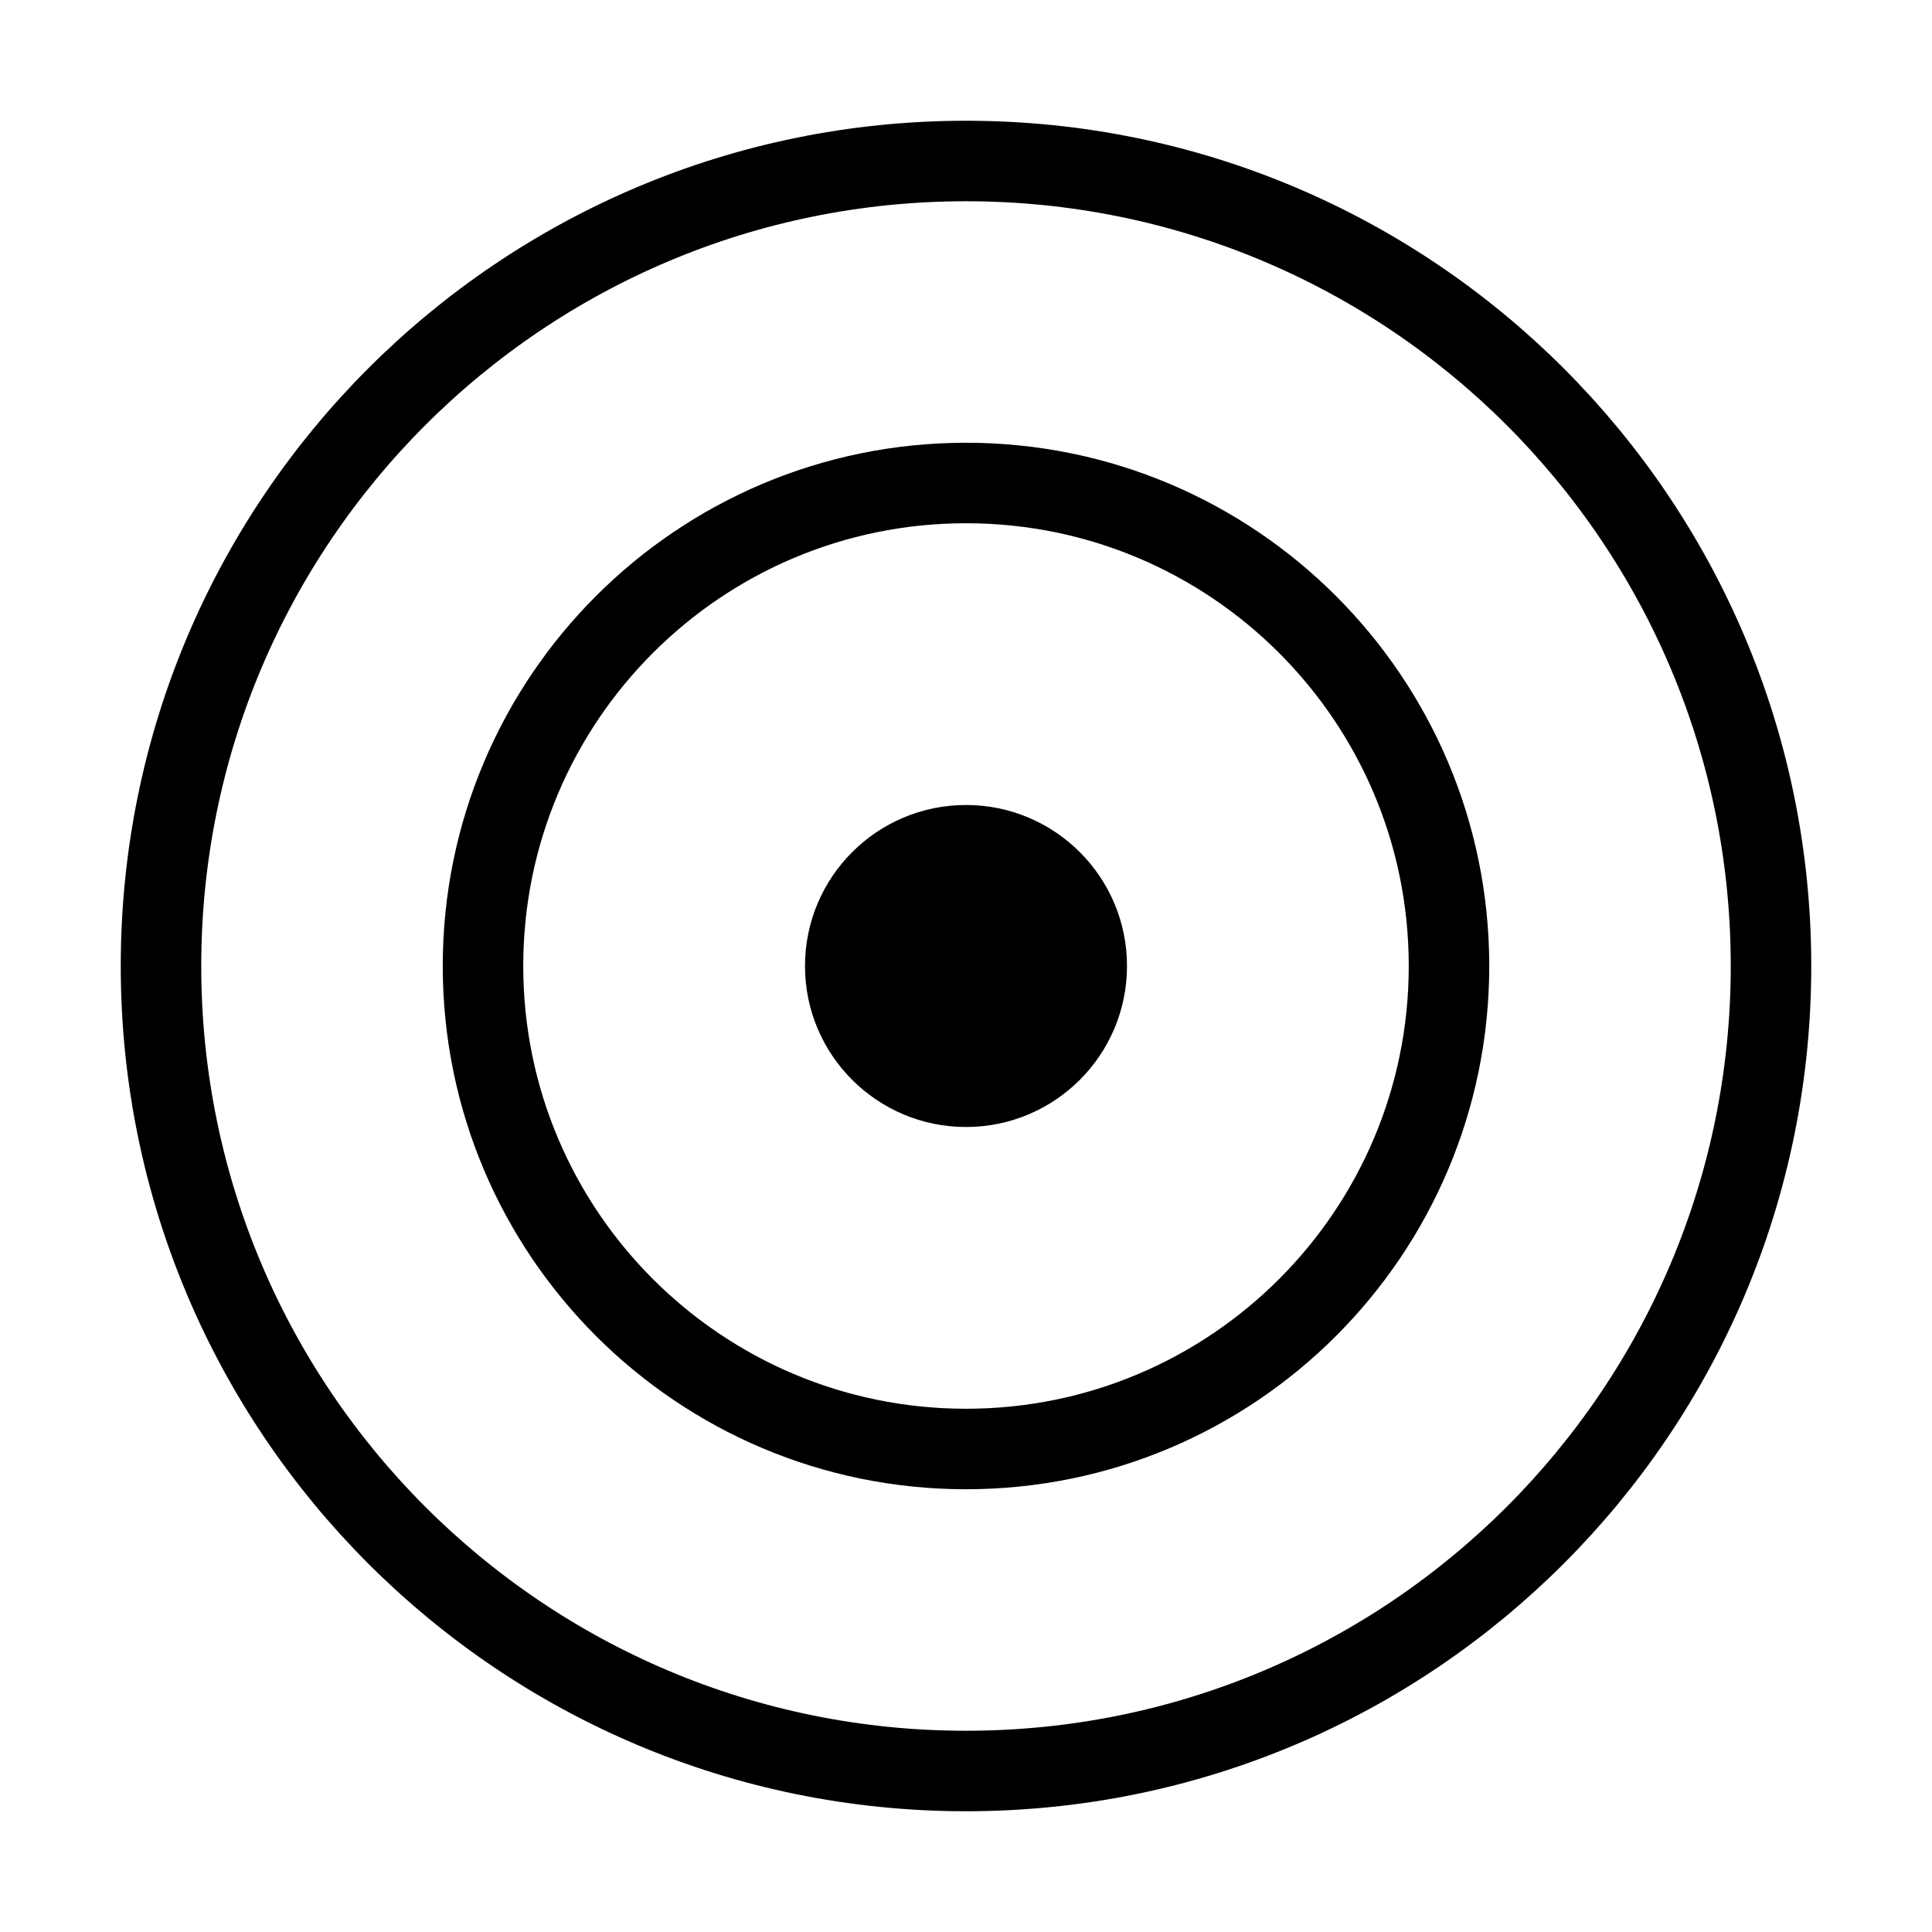
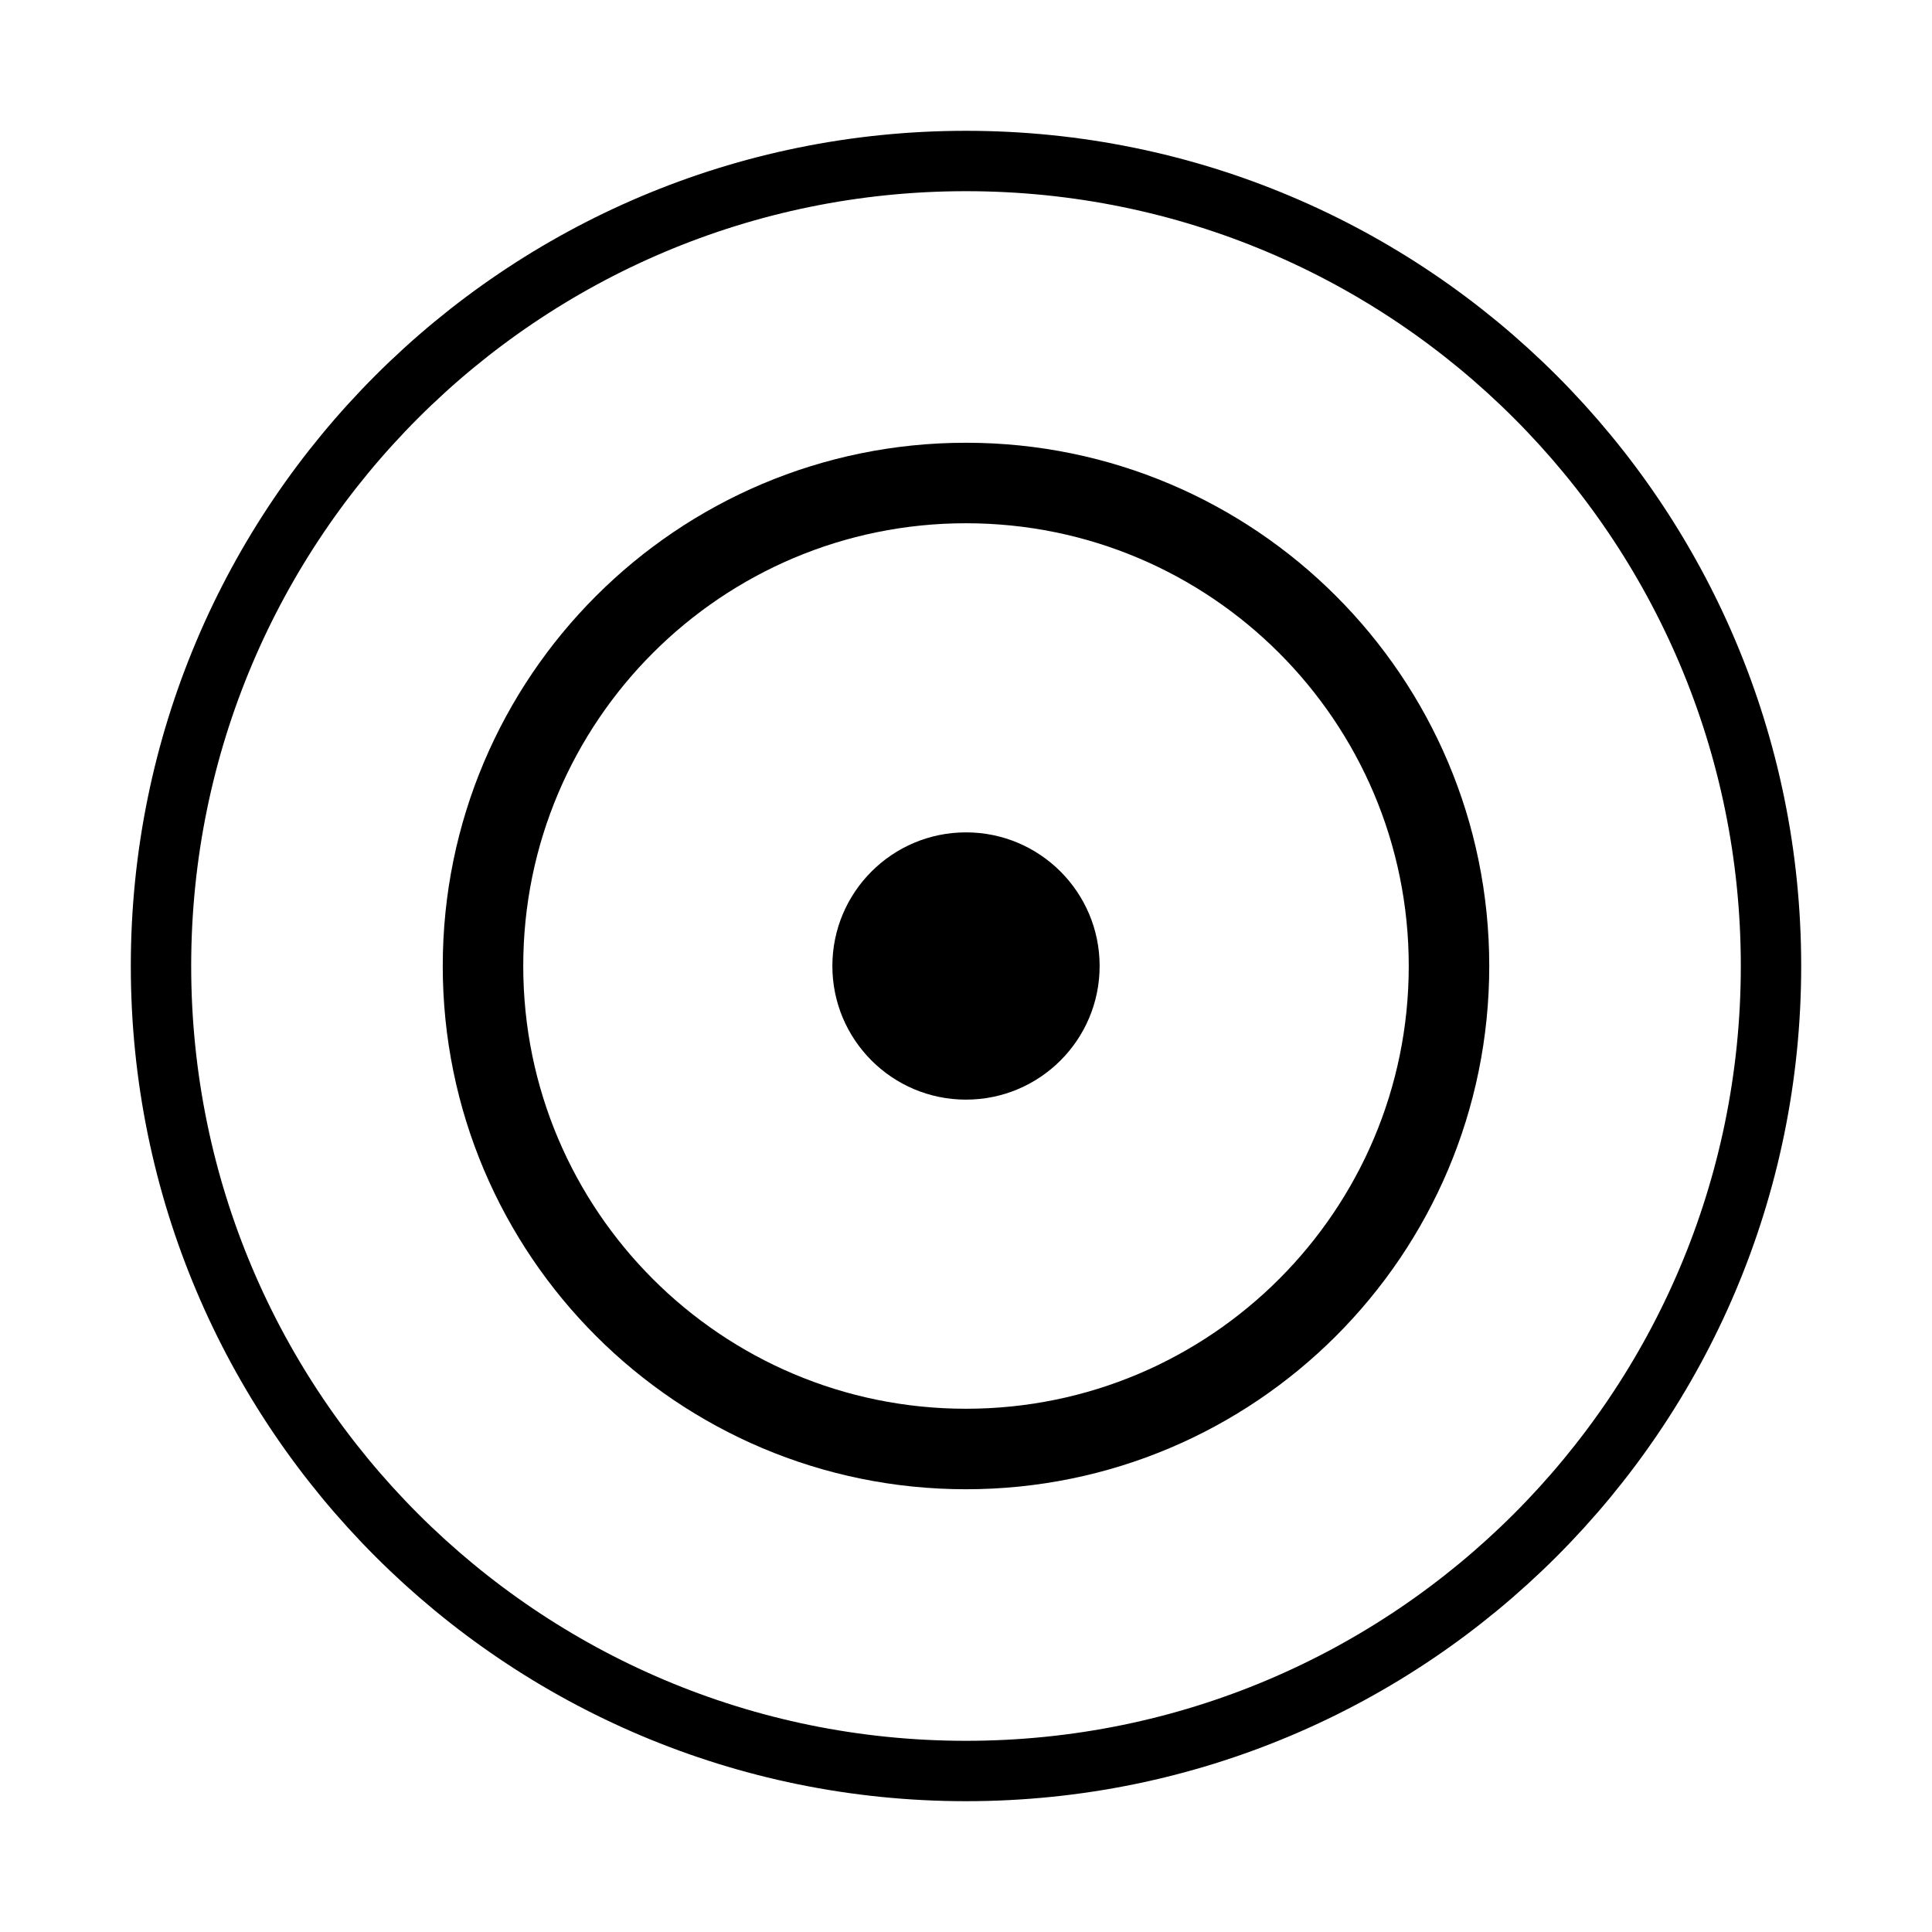
<svg xmlns="http://www.w3.org/2000/svg" width="24" height="24" viewBox="0 0 24 24" fill="none" role="img" aria-labelledby="targetTitle targetDesc">
-   <circle cx="12" cy="12" r="10" stroke="currentColor" stroke-width="1" />
+   <circle cx="12" cy="12" r="10" stroke="currentColor" stroke-width="0.75" />
  <circle cx="12" cy="12" r="6" stroke="currentColor" stroke-width="1" />
-   <circle cx="12" cy="12" r="2" fill="currentColor" />
+   <circle cx="12" cy="12" r="1.66" fill="currentColor" />
</svg>
